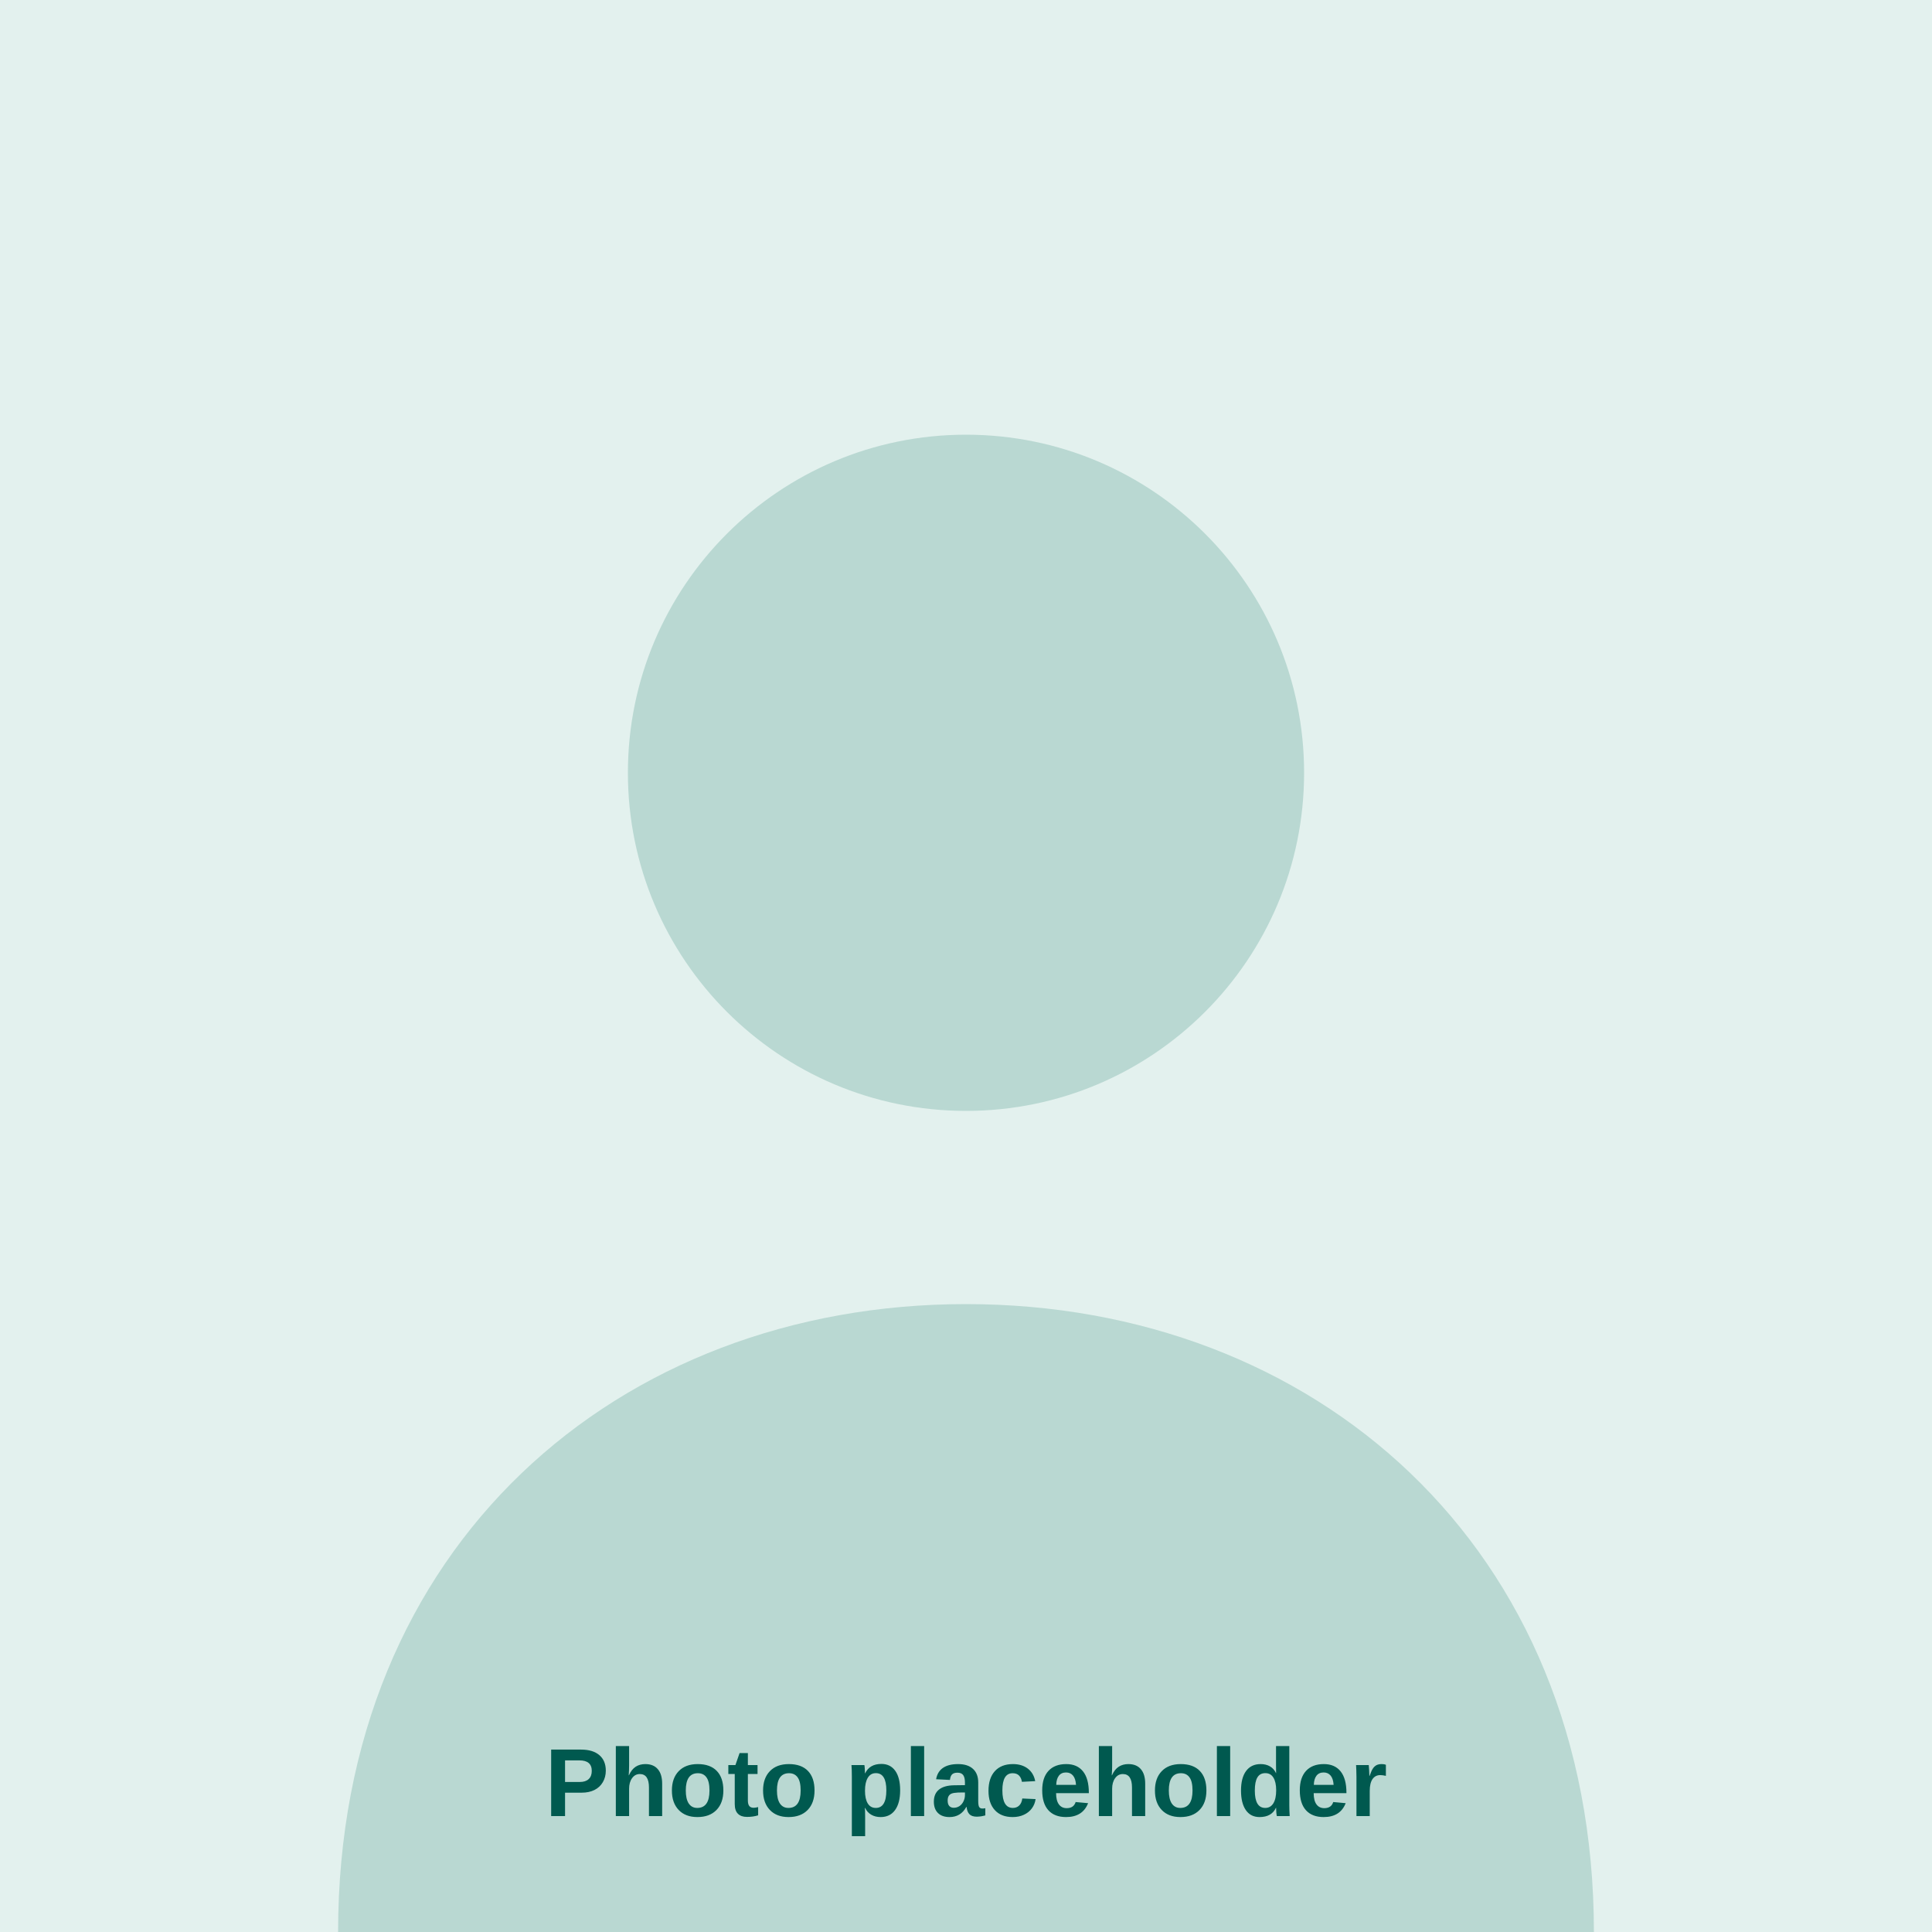
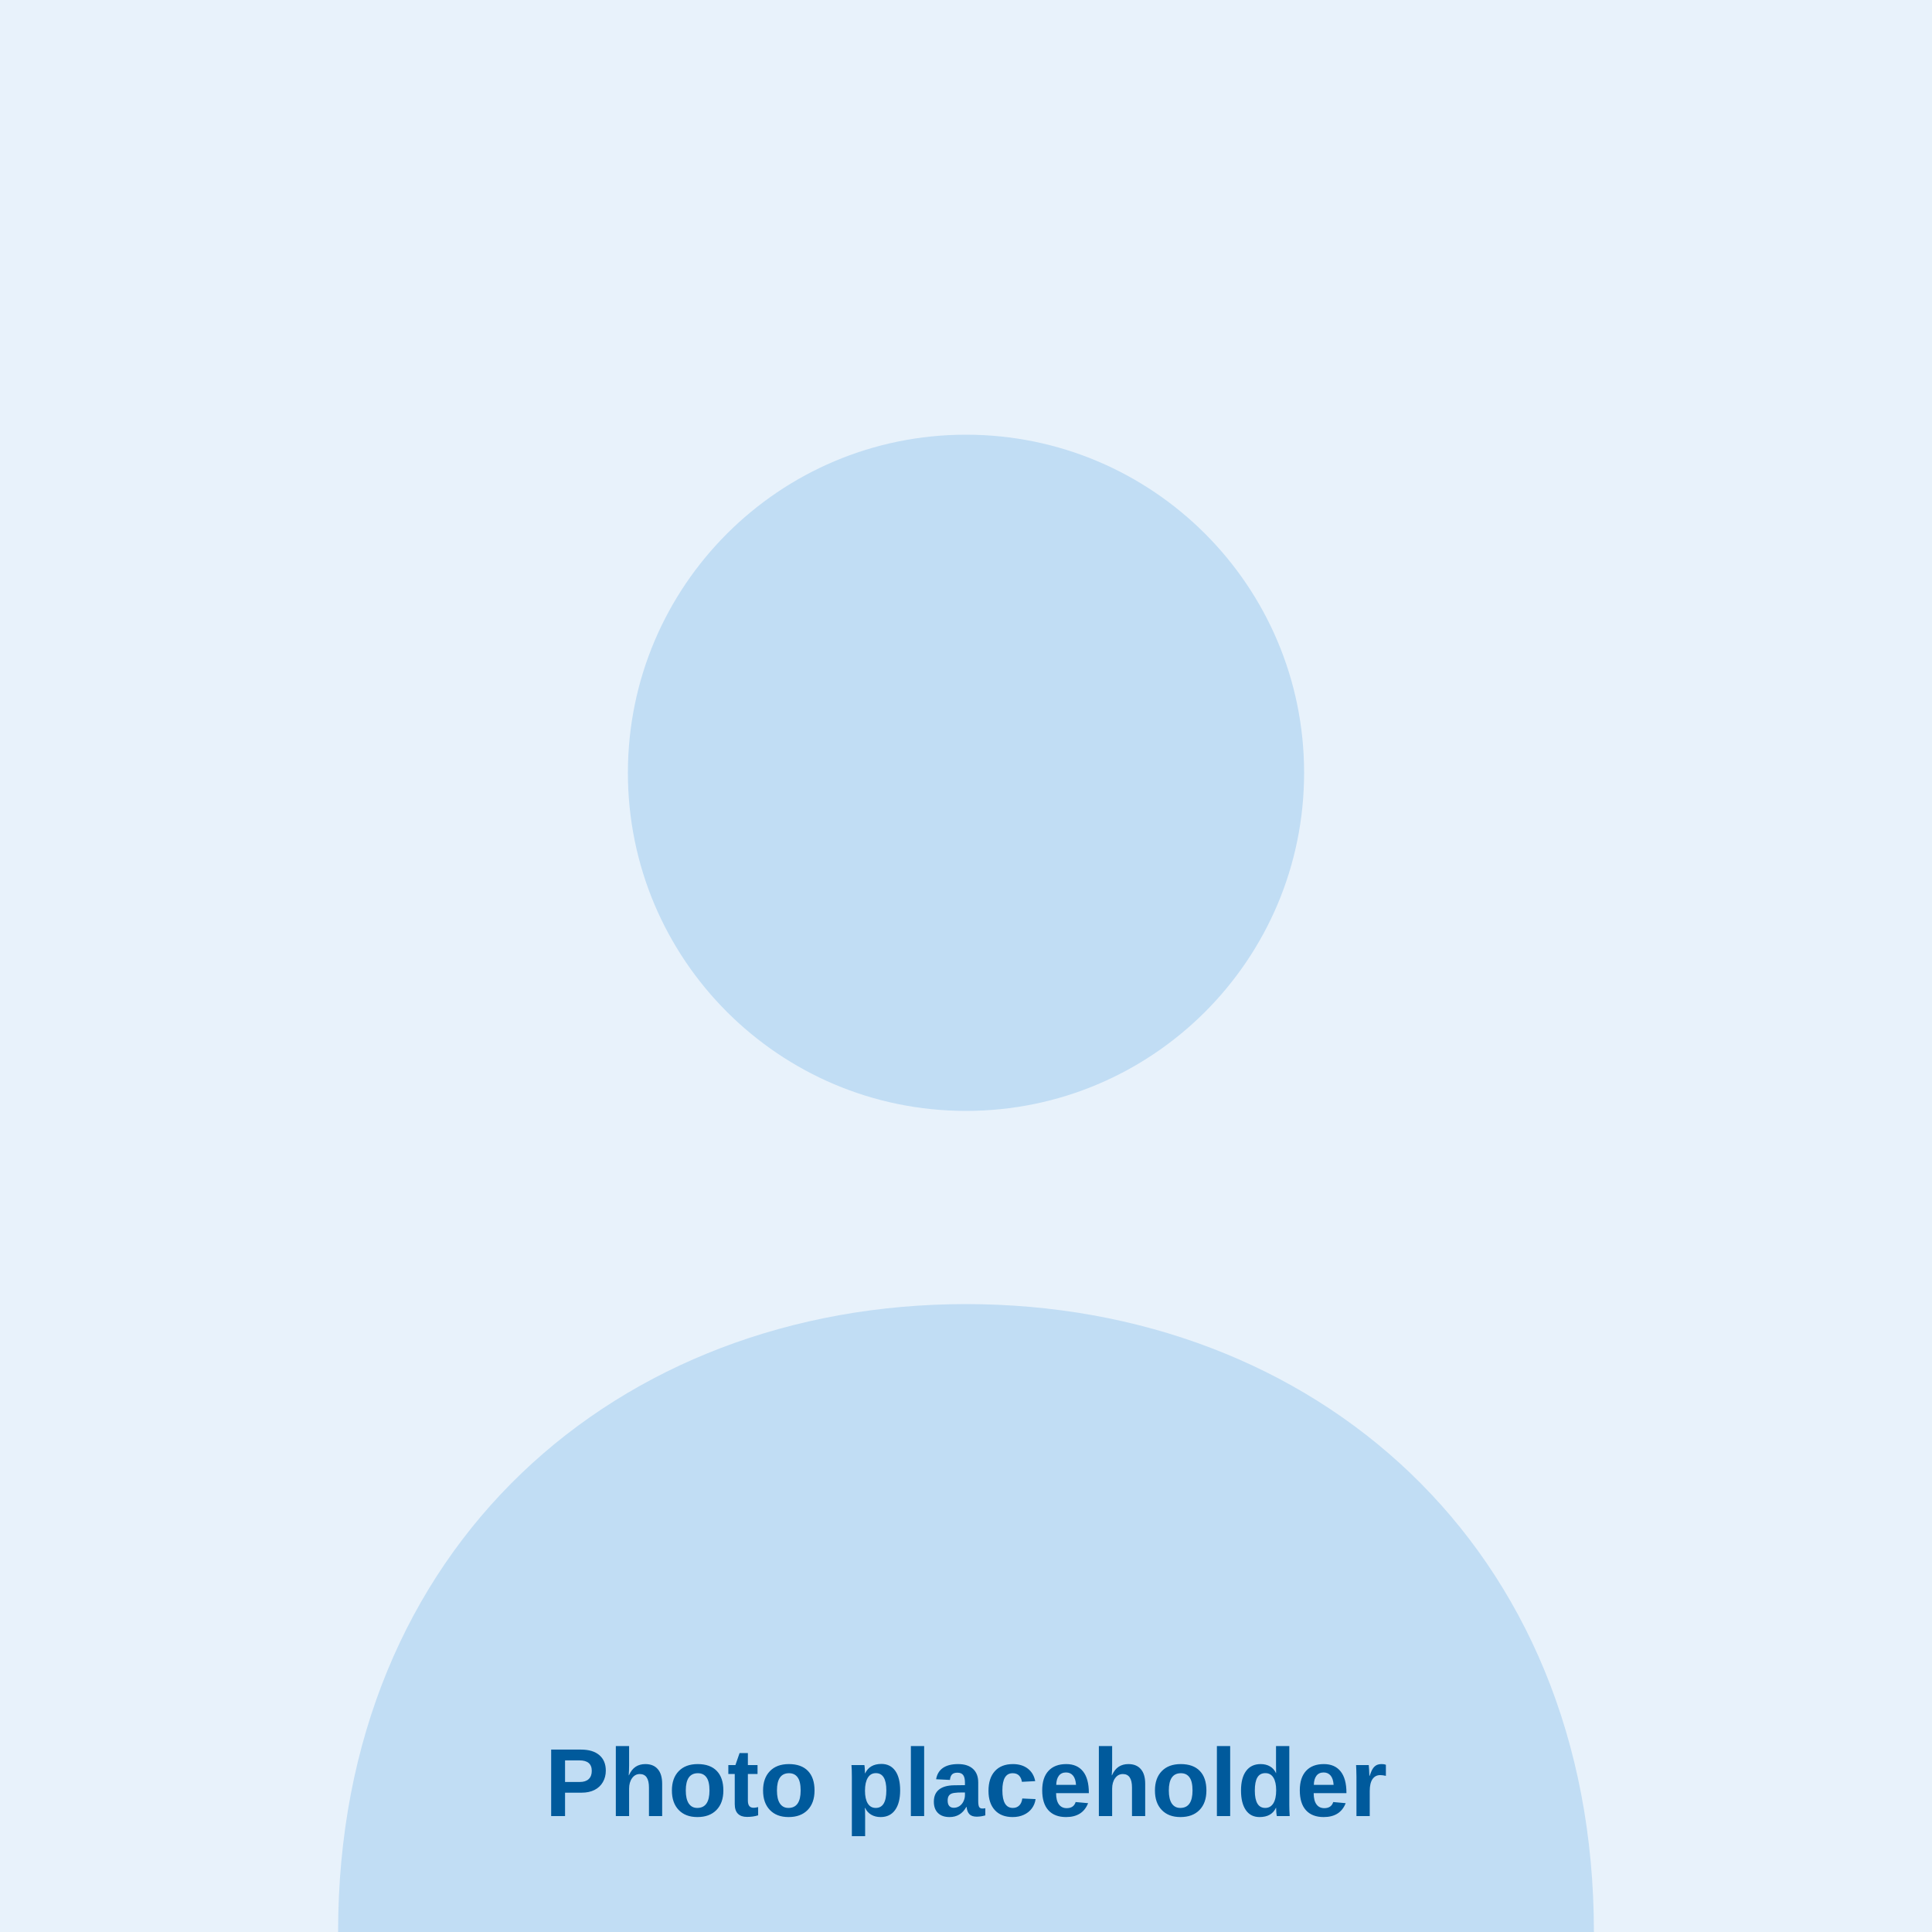
<svg xmlns="http://www.w3.org/2000/svg" viewBox="0 0 400 400" width="400" height="400">
-   <rect width="400" height="400" fill="#e3f1ee" />
-   <circle cx="200" cy="160" r="70" fill="#b9d8d2" />
-   <path d="M70 400c0-80 58-130 130-130s130 50 130 130z" fill="#b9d8d2" />
-   <text x="200" y="376" text-anchor="middle" font-family="Arial, sans-serif" font-size="20" font-weight="700" fill="#00594f">Photo placeholder</text>
+   <rect width="400" height="400" fill="#e8f2fb" />
+   <circle cx="200" cy="160" r="70" fill="#c1ddf4" />
+   <path d="M70 400c0-80 58-130 130-130s130 50 130 130z" fill="#c1ddf4" />
+   <text x="200" y="376" text-anchor="middle" font-family="Arial, sans-serif" font-size="20" font-weight="700" fill="#005a9c">Photo placeholder</text>
</svg>
